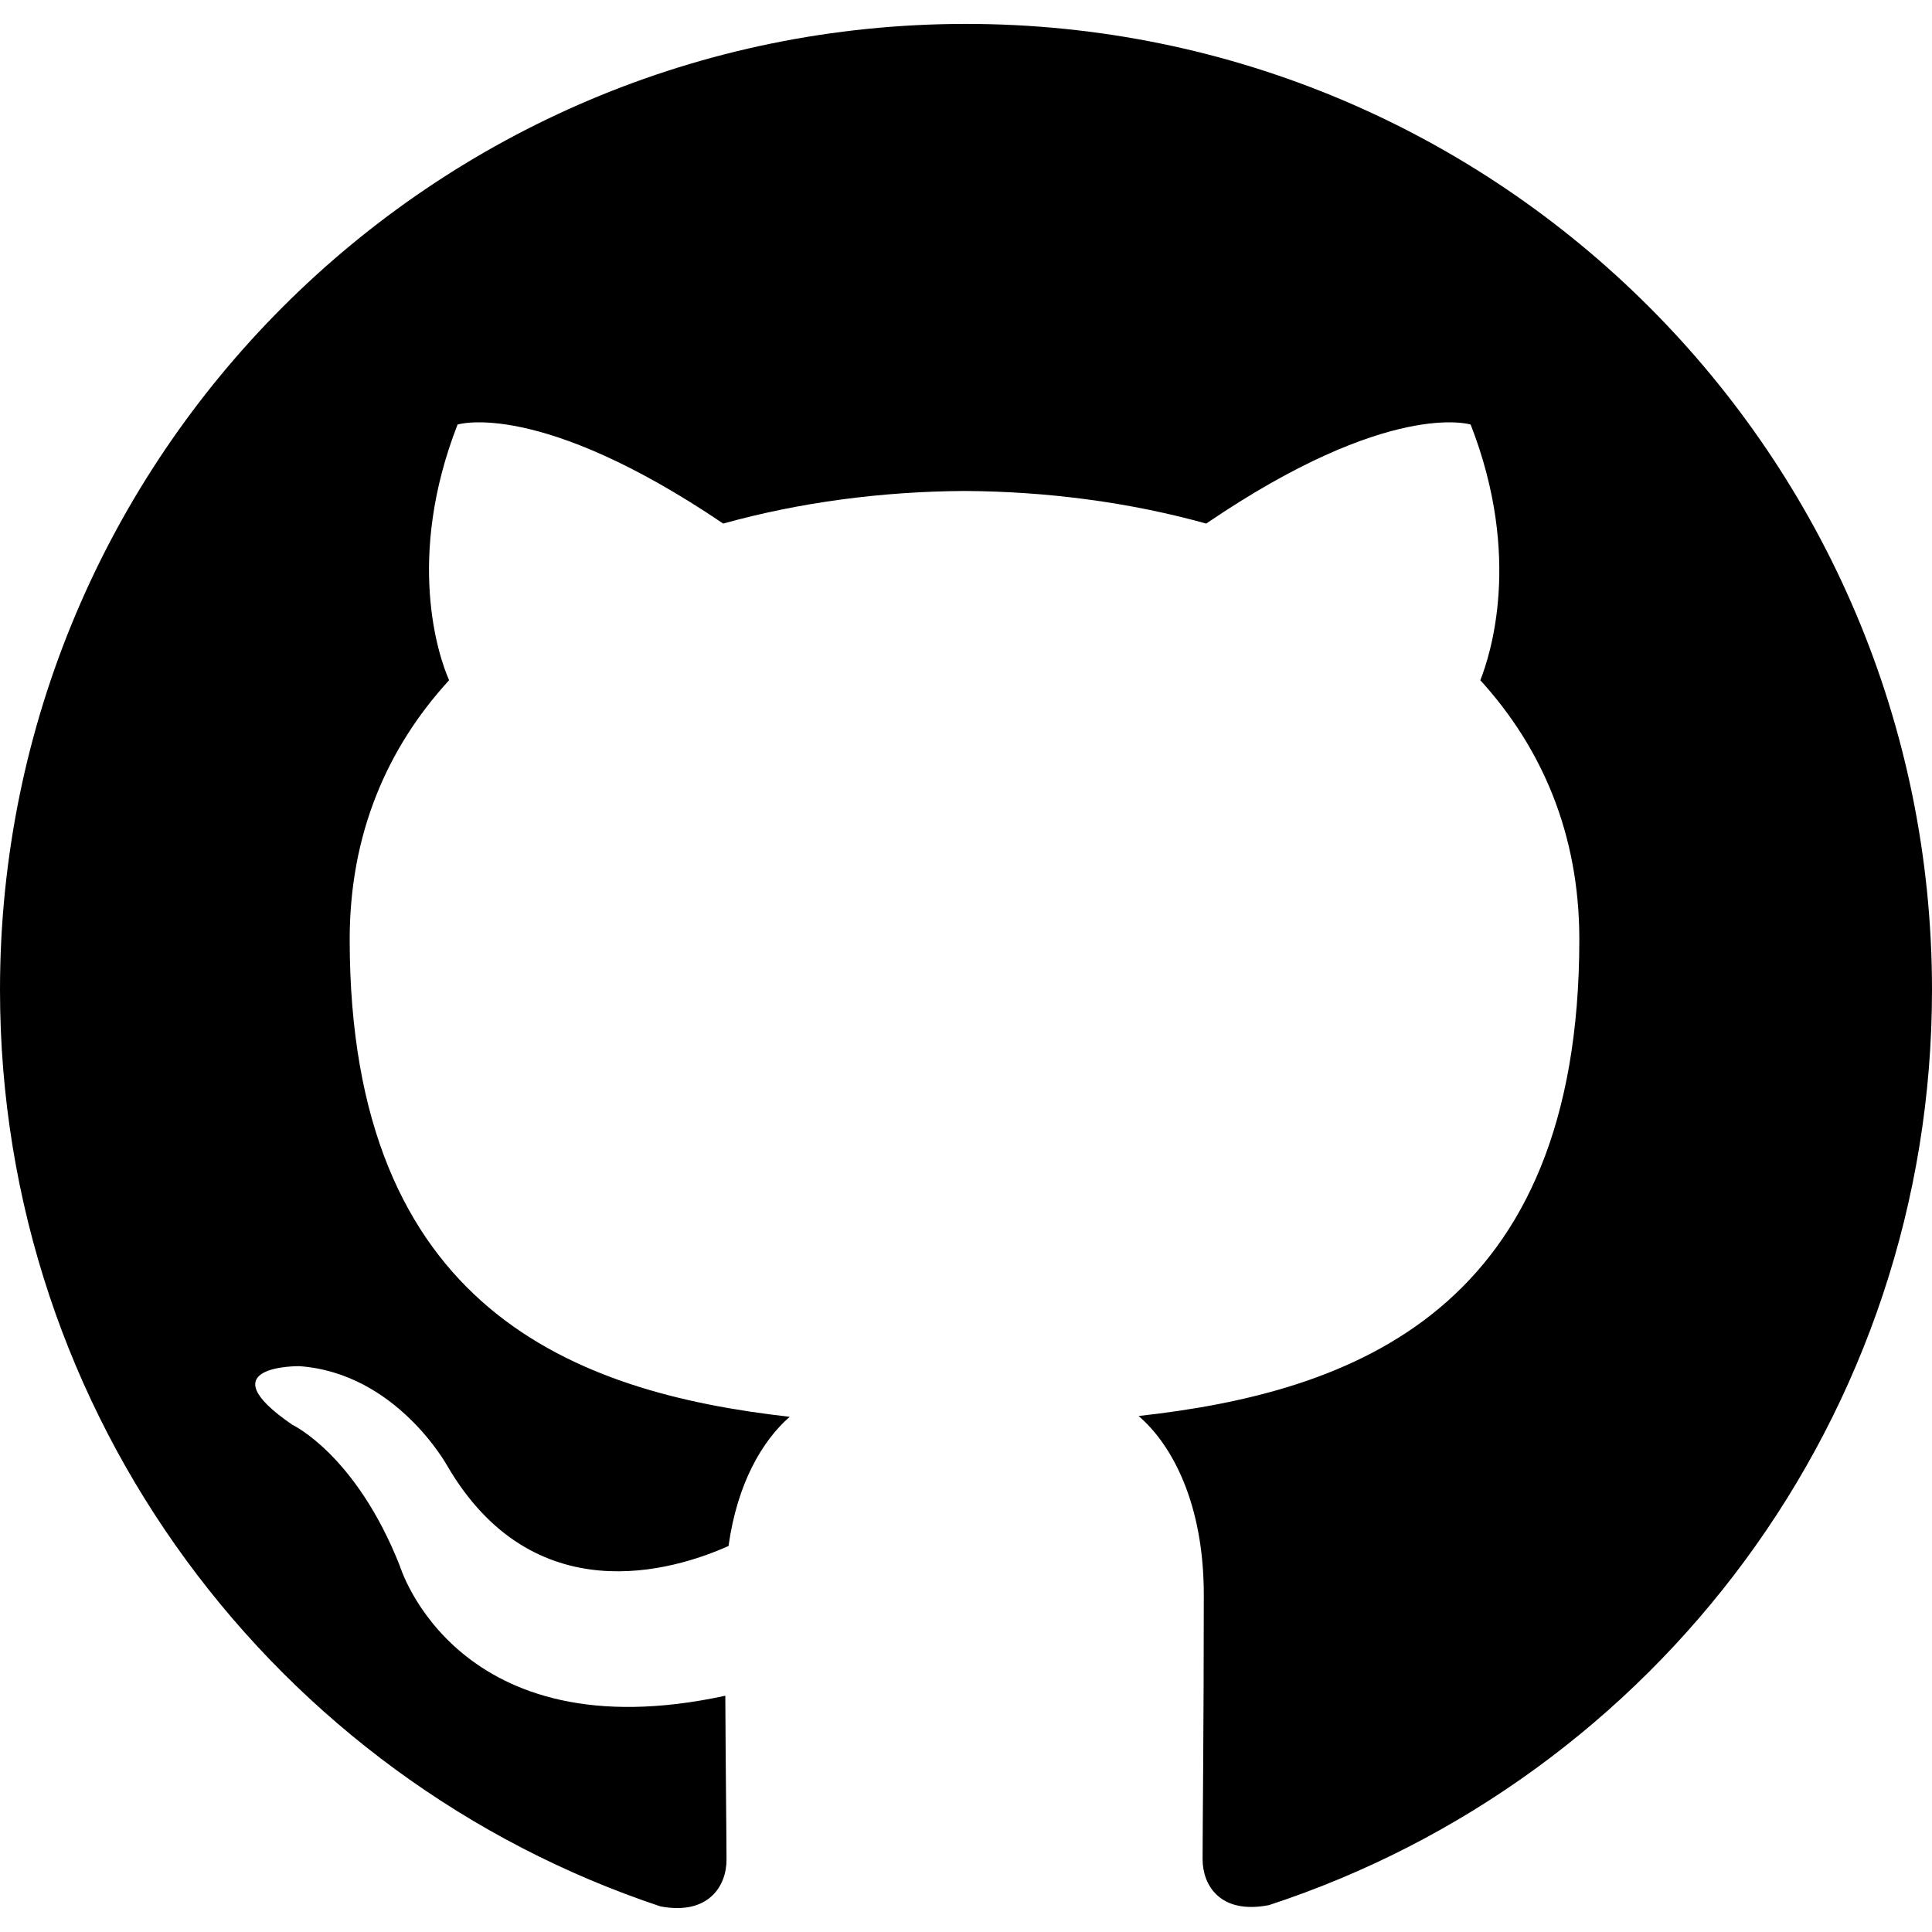
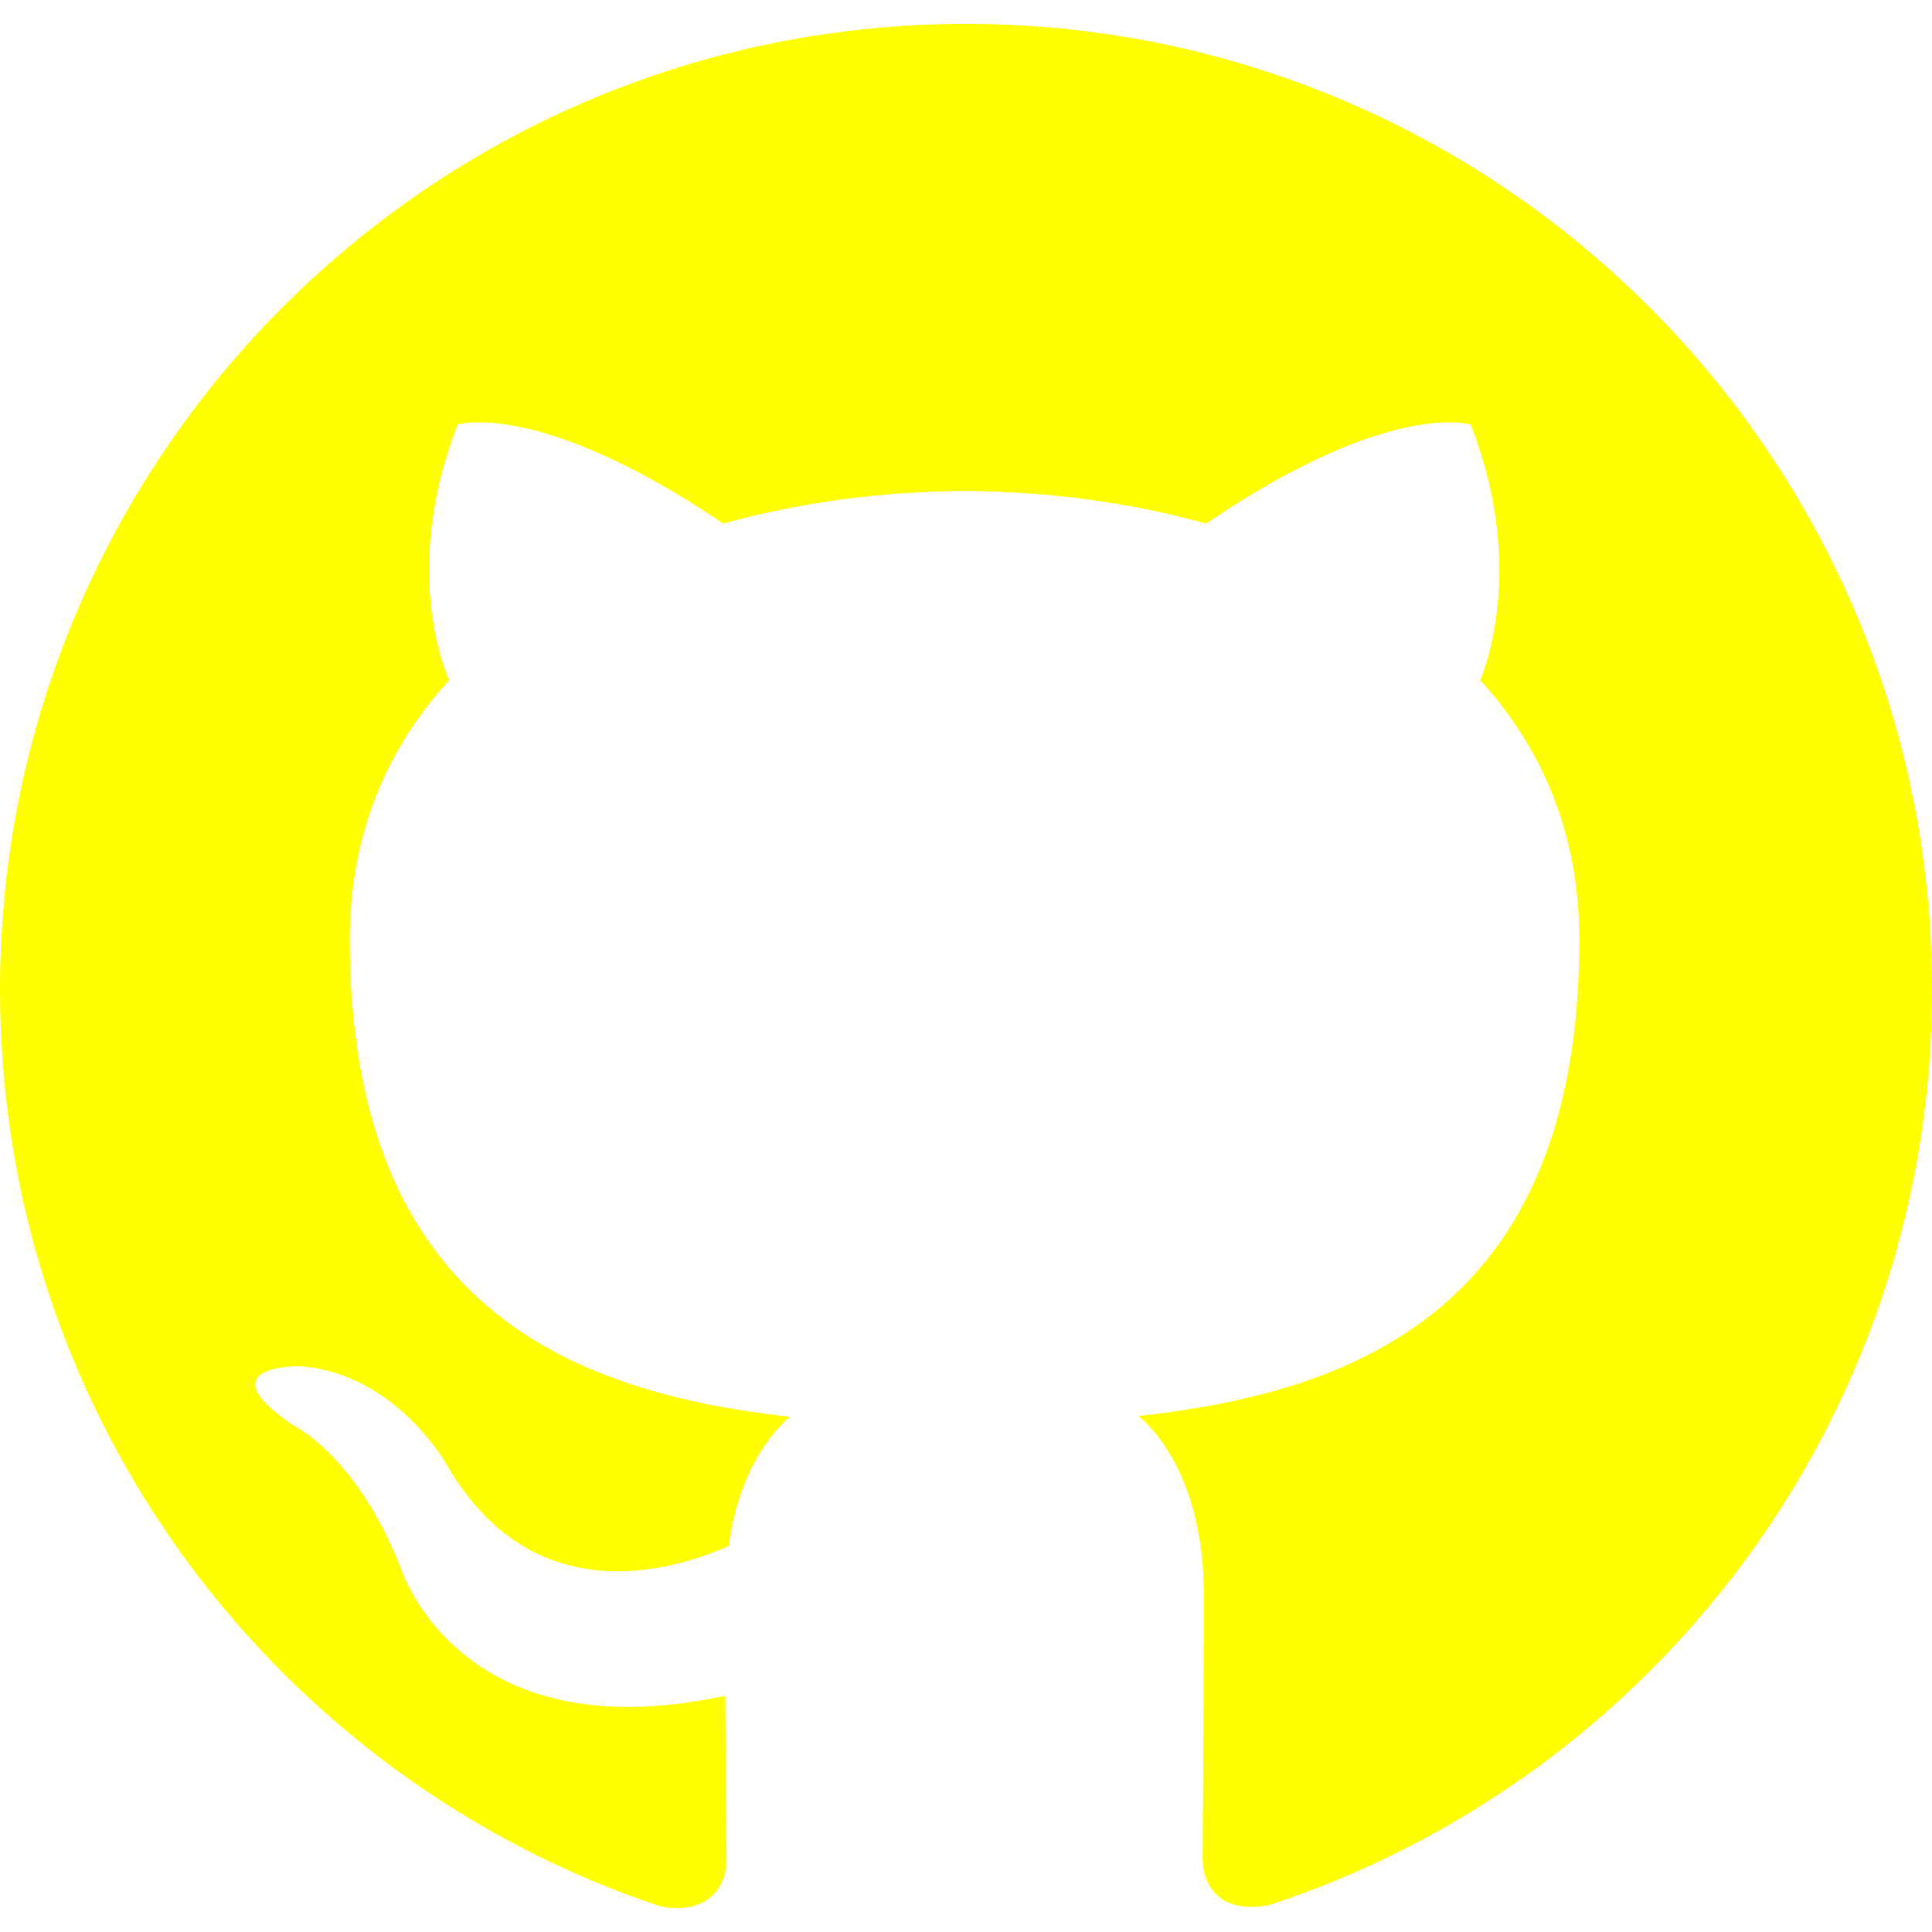
- <svg xmlns="http://www.w3.org/2000/svg" width="24px" height="24px" viewBox="0 0 24 24" role="img">
+ <svg xmlns="http://www.w3.org/2000/svg" width="24px" height="24px" style="fill: yellow;" viewBox="0 0 24 24" role="img">
  <path d="M12 .297c-6.63 0-12 5.373-12 12 0 5.303 3.438 9.8 8.205 11.385.6.113.82-.258.82-.577 0-.285-.01-1.04-.015-2.04-3.338.724-4.042-1.61-4.042-1.61C4.422 18.07 3.633 17.7 3.633 17.7c-1.087-.744.084-.729.084-.729 1.205.084 1.838 1.236 1.838 1.236 1.07 1.835 2.809 1.305 3.495.998.108-.776.417-1.305.76-1.605-2.665-.3-5.466-1.332-5.466-5.93 0-1.31.465-2.38 1.235-3.22-.135-.303-.54-1.523.105-3.176 0 0 1.005-.322 3.3 1.23.96-.267 1.98-.399 3-.405 1.02.006 2.04.138 3 .405 2.28-1.552 3.285-1.23 3.285-1.23.645 1.653.24 2.873.12 3.176.765.84 1.23 1.91 1.23 3.22 0 4.61-2.805 5.625-5.475 5.92.42.36.81 1.096.81 2.22 0 1.606-.015 2.896-.015 3.286 0 .315.21.69.825.57C20.565 22.092 24 17.592 24 12.297c0-6.627-5.373-12-12-12" />
</svg>
